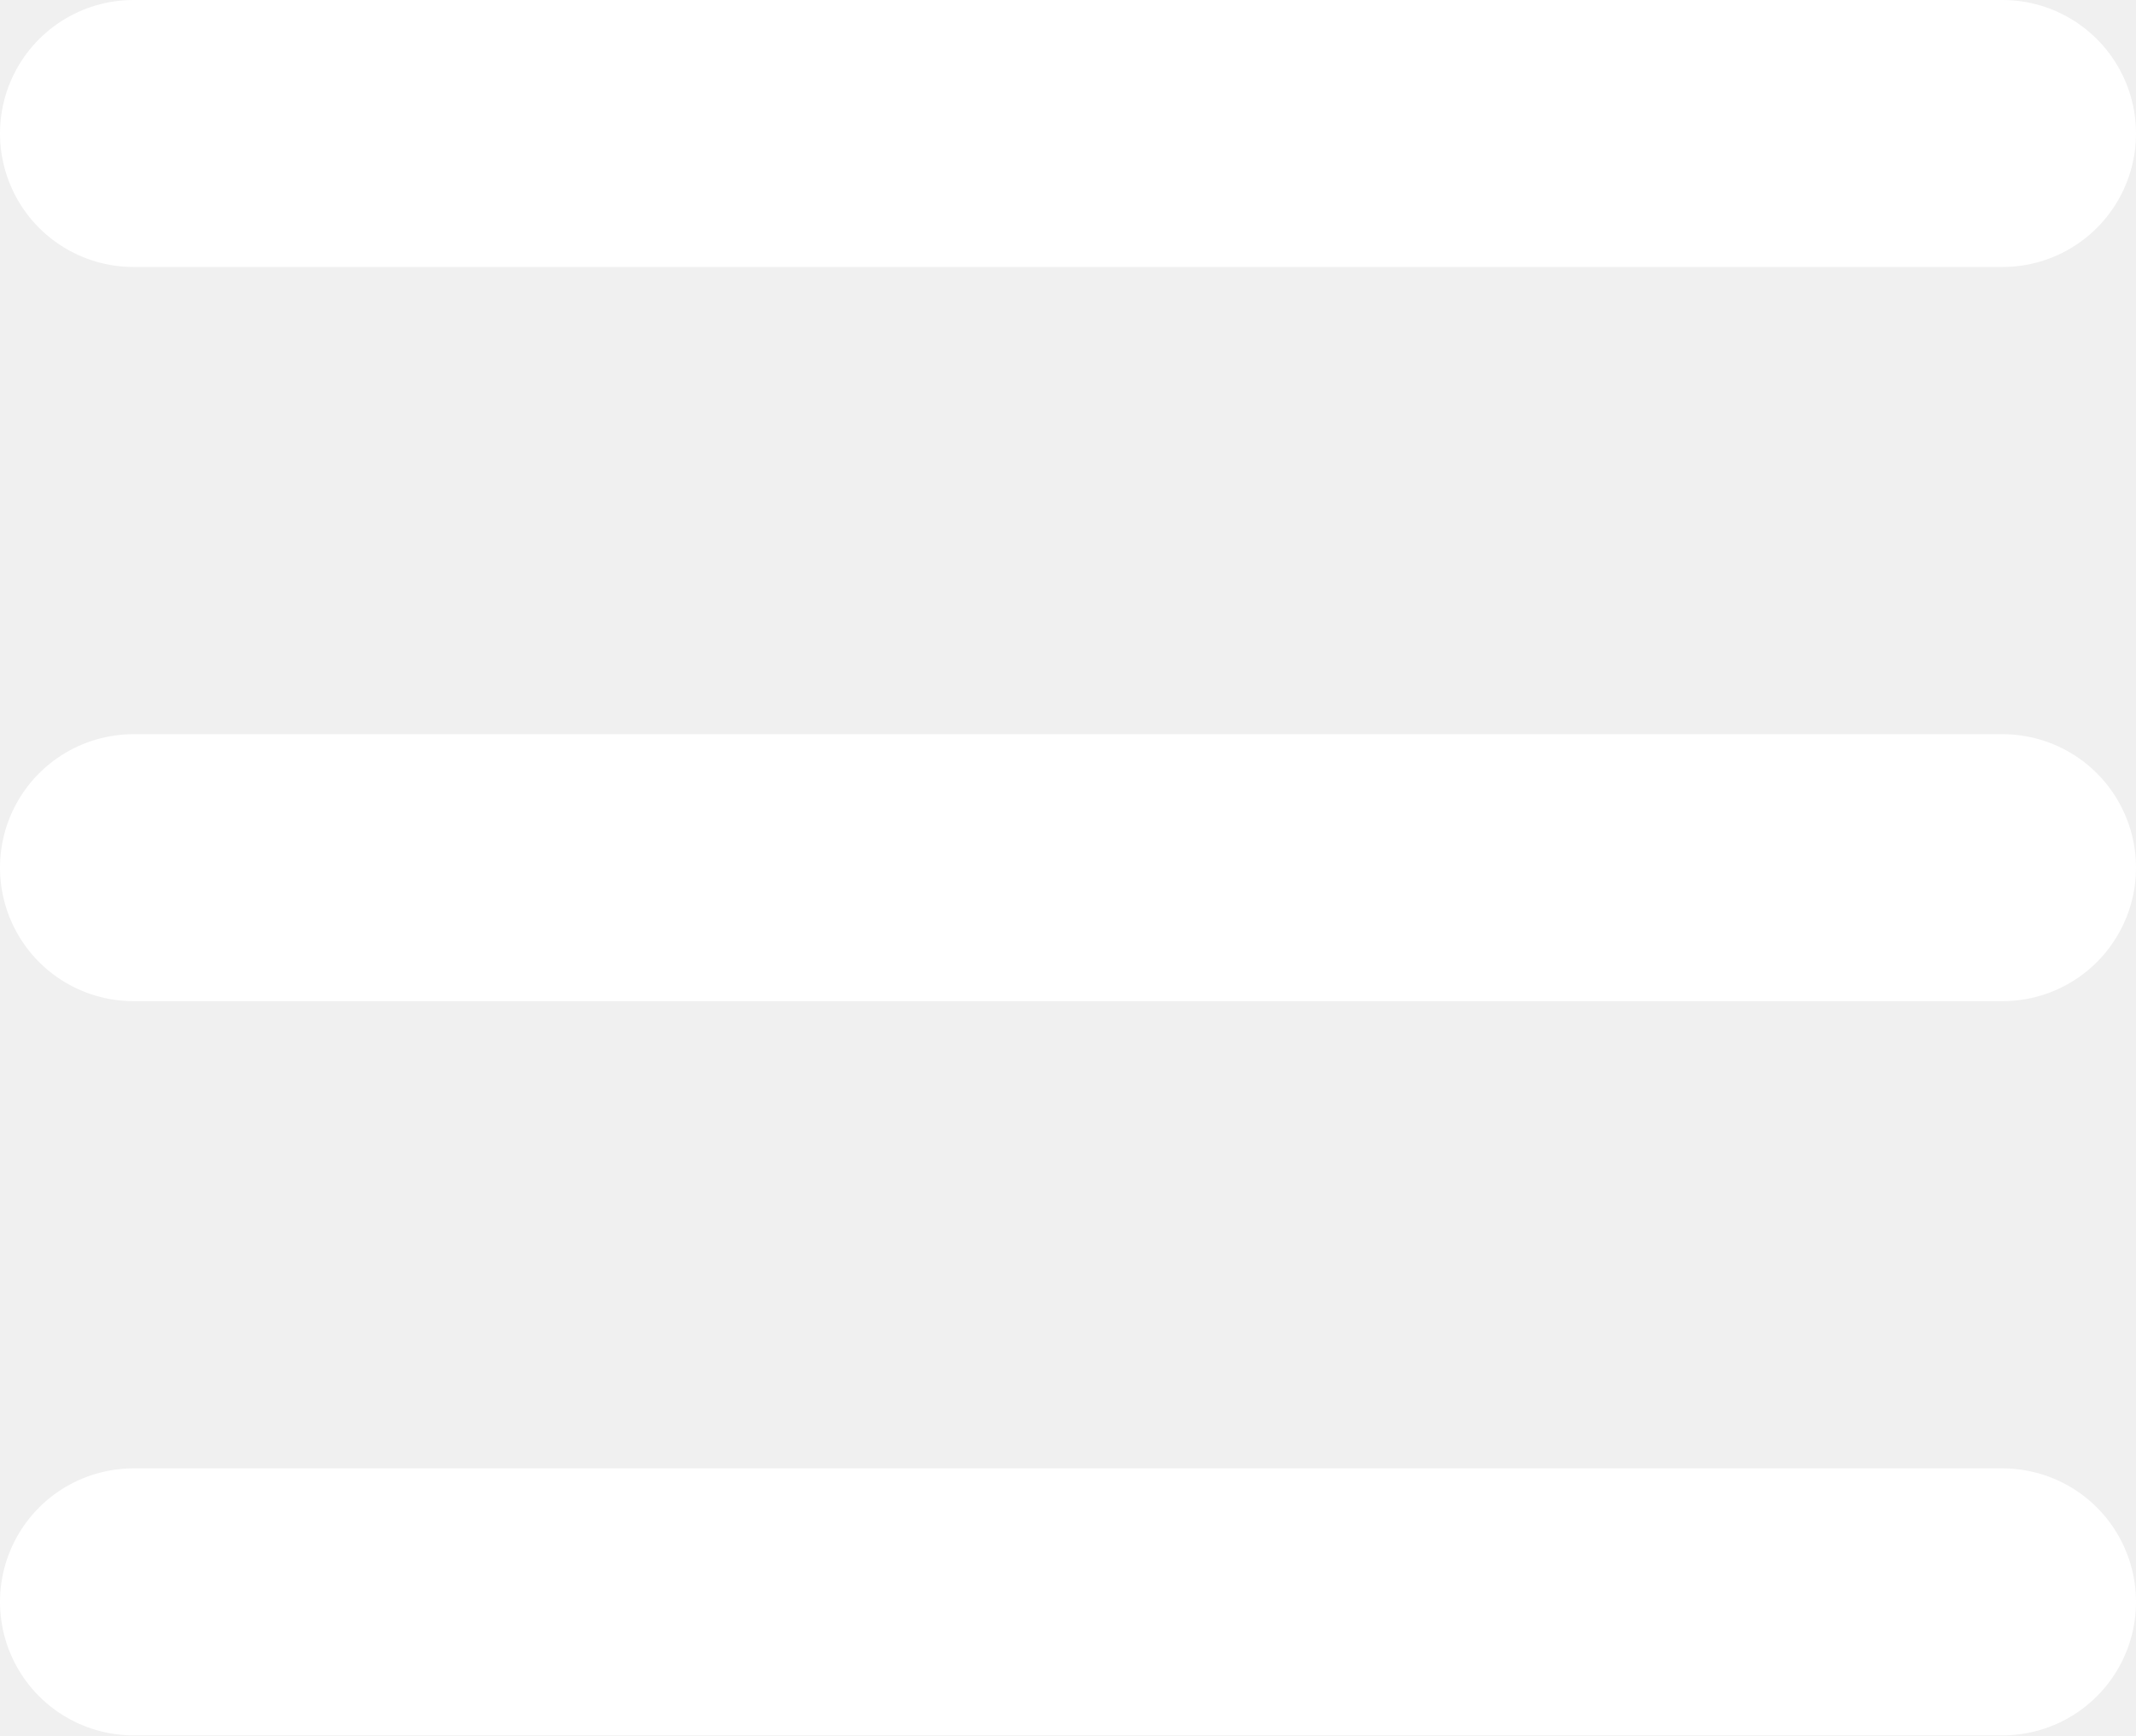
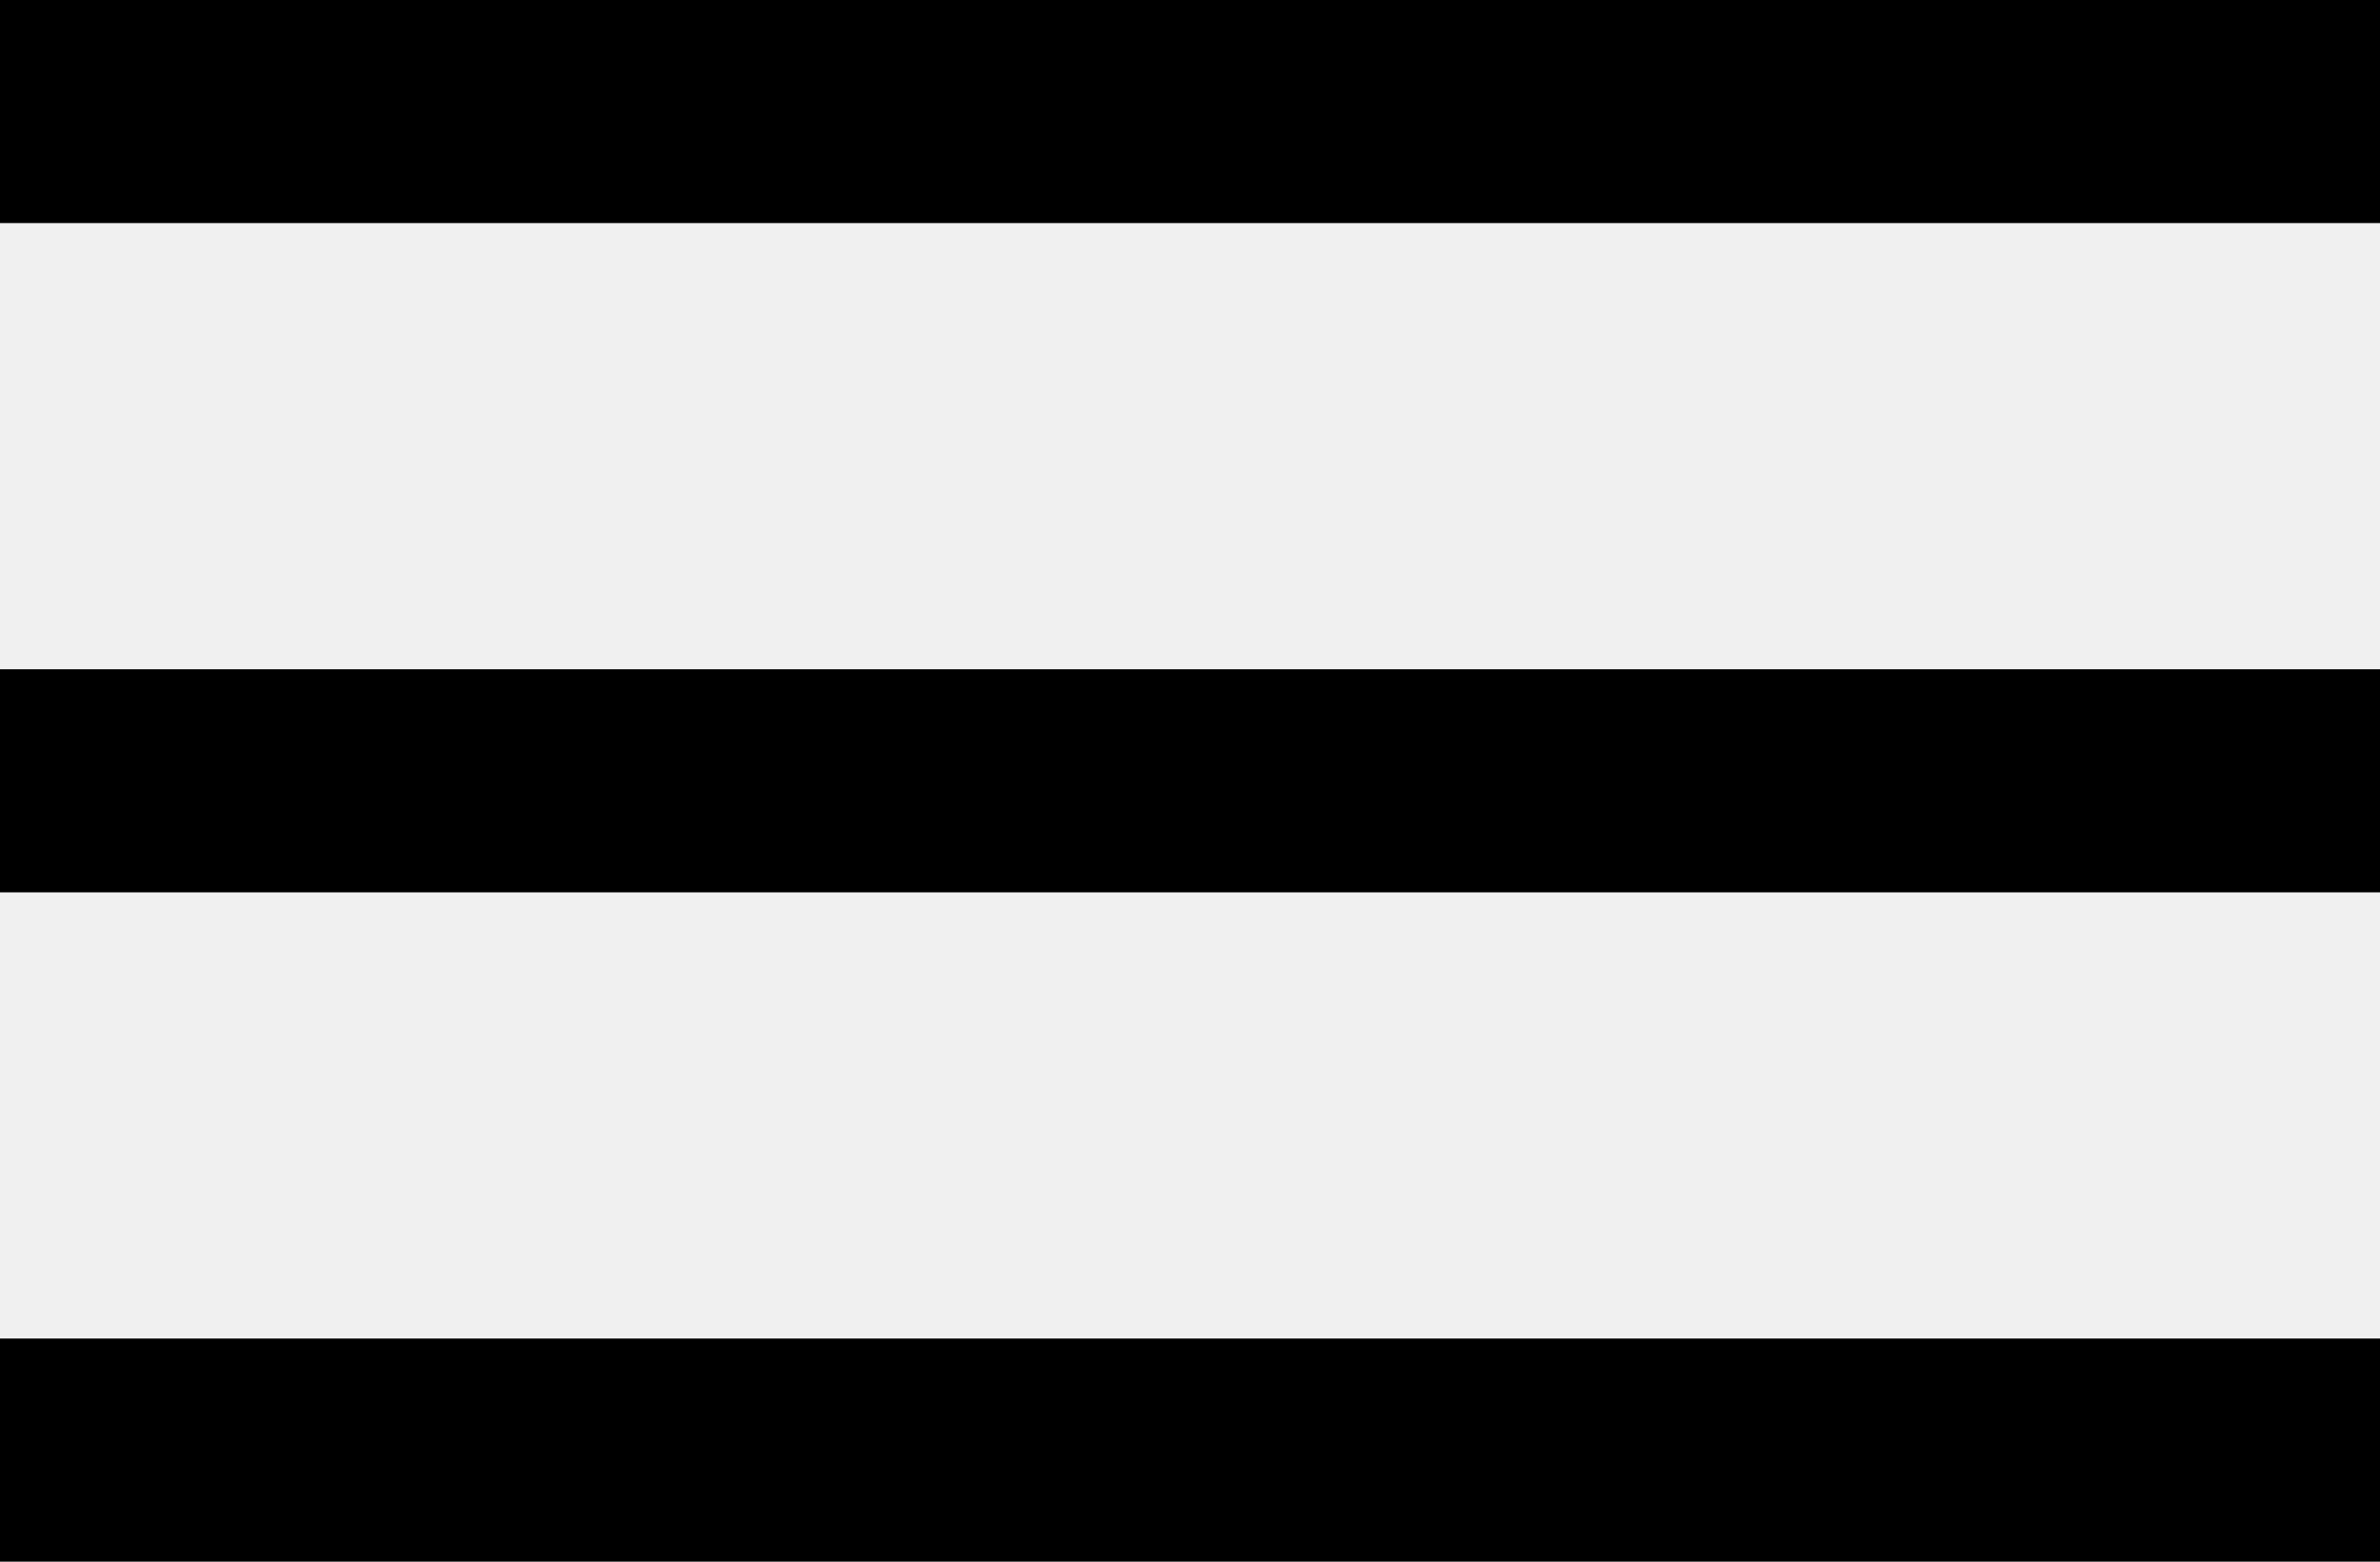
- <svg xmlns="http://www.w3.org/2000/svg" width="32px" height="26px" viewBox="0 0 32 26" version="1.1">
+ <svg xmlns="http://www.w3.org/2000/svg" width="32px" height="21px" viewBox="0 0 32 21" version="1.1">
  <defs />
-   <g id="page" stroke="none" stroke-width="1" fill="none" fill-rule="evenodd" stroke-linecap="round">
-     <g id="Artboard" transform="translate(-128, -548)" stroke="#fff" stroke-width="4">
-       <g id="menu fill" transform="translate(130, 548)">
-         <path d="M0,2 L28,2" id="Line" />
-         <path d="M0,13 L28,13" id="Line" />
-         <path d="M0,24 L28,24" id="Line" />
+   <g id="page" stroke="none" stroke-width="1" fill="none" fill-rule="evenodd">
+     <g id="Artboard" transform="translate(-128, -549)" fill="#000000">
+       <g id="menu fill" transform="translate(128, 549)">
+         <rect id="Rectangle" x="0" y="0" width="32" height="3" />
+         <rect id="Rectangle-2" x="0" y="9" width="32" height="3" />
+         <rect id="Rectangle-3" x="0" y="18" width="32" height="3" />
      </g>
    </g>
  </g>
</svg>
